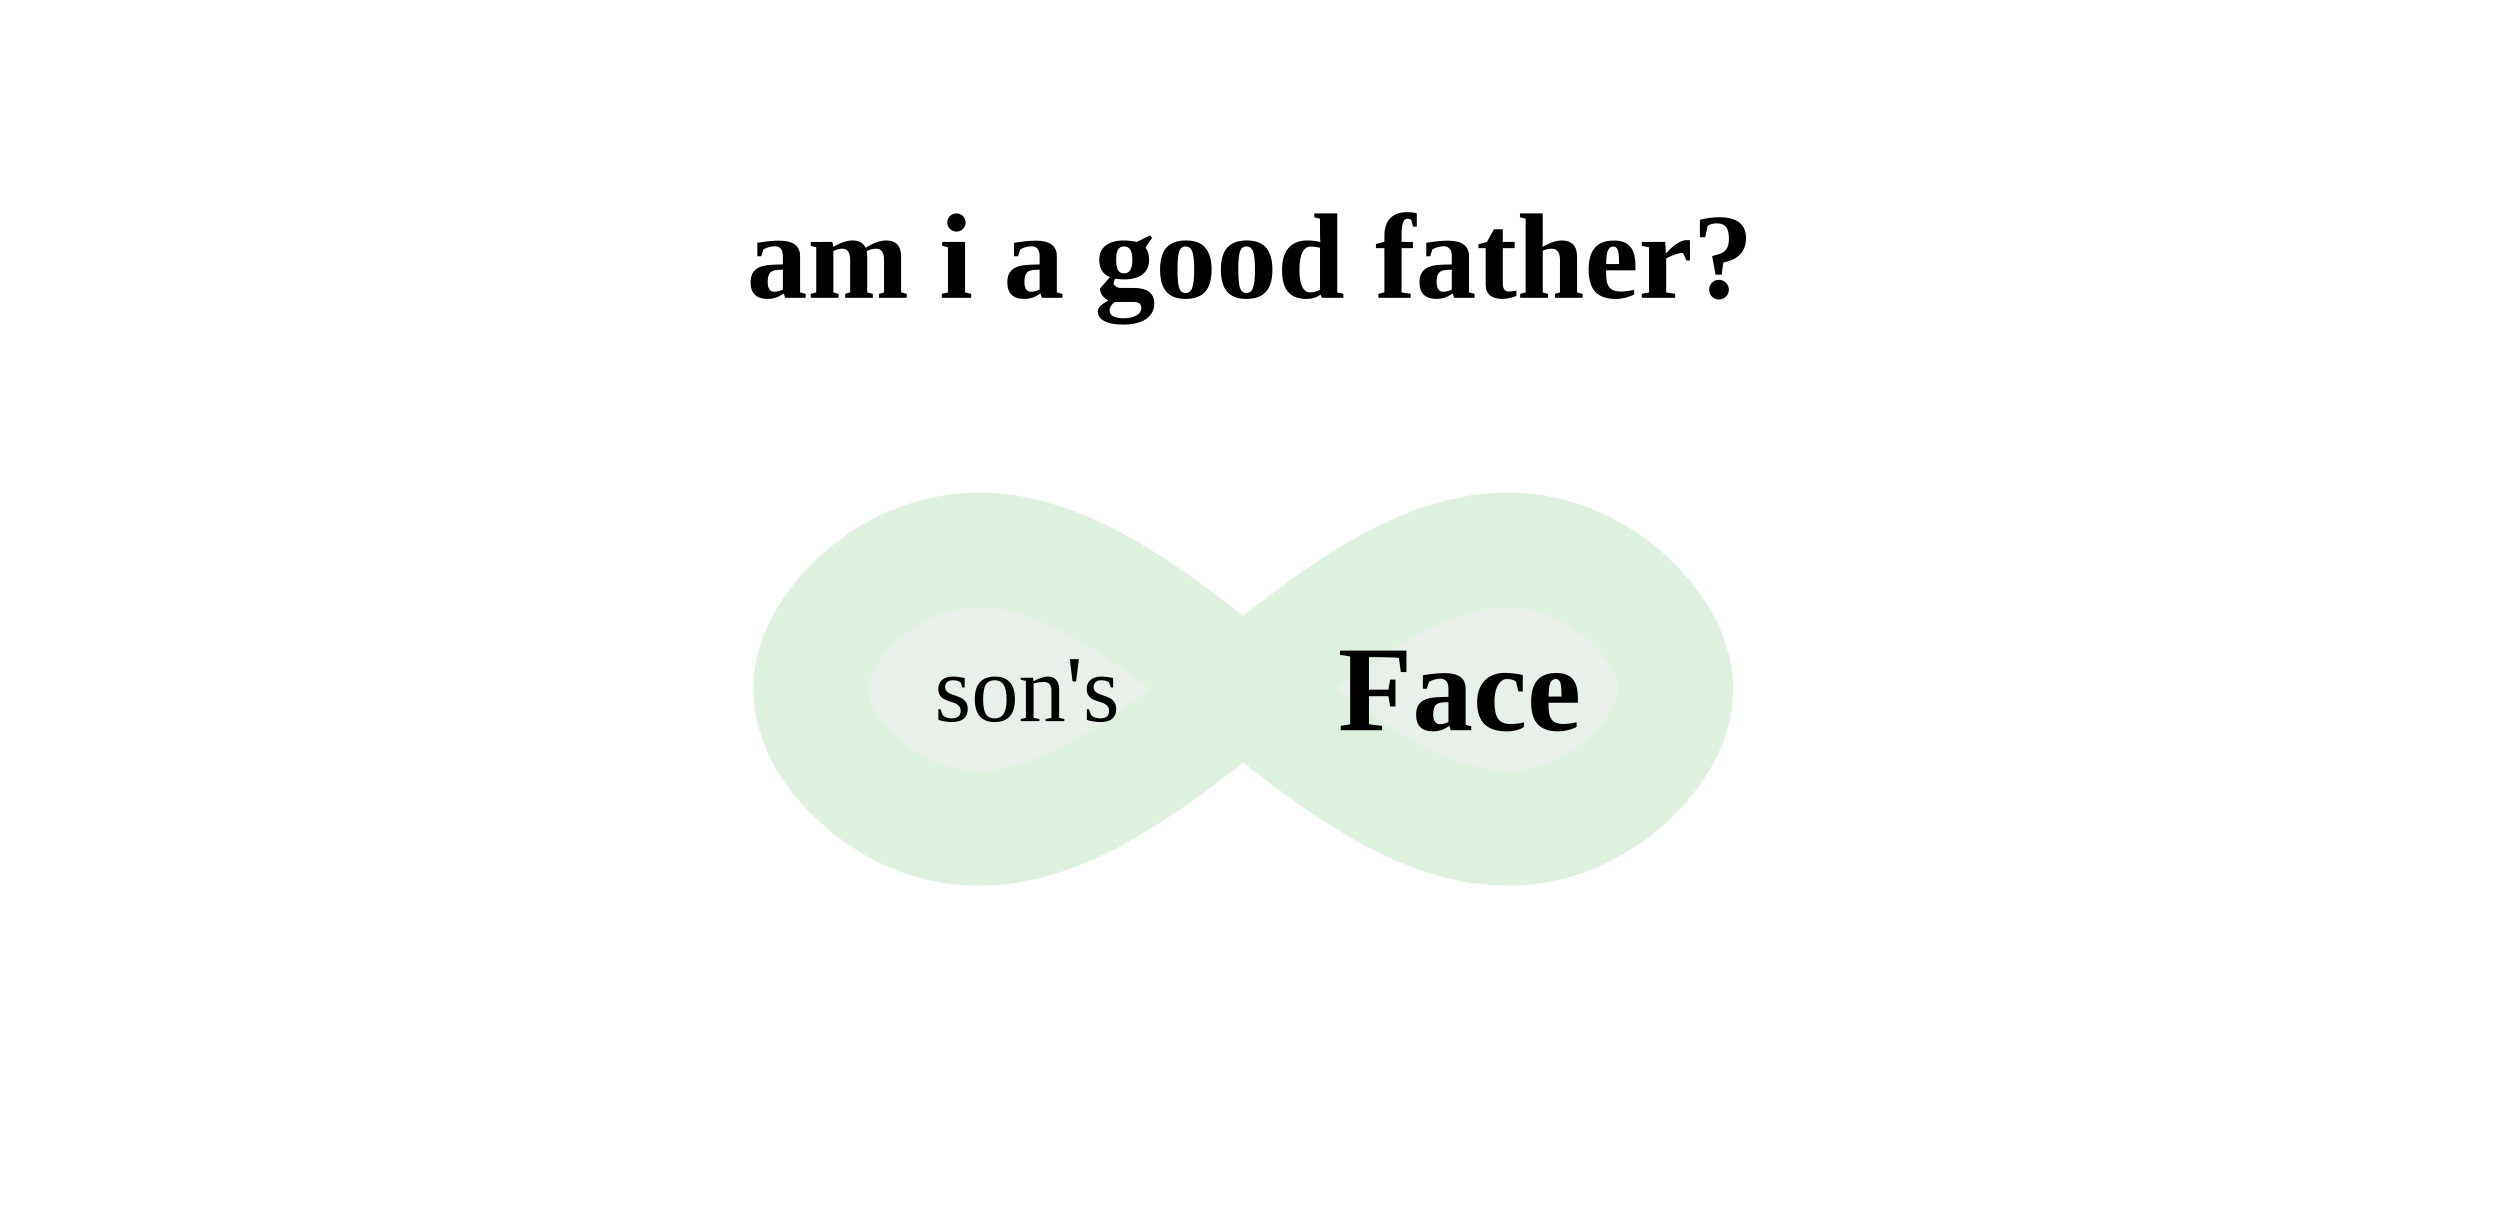
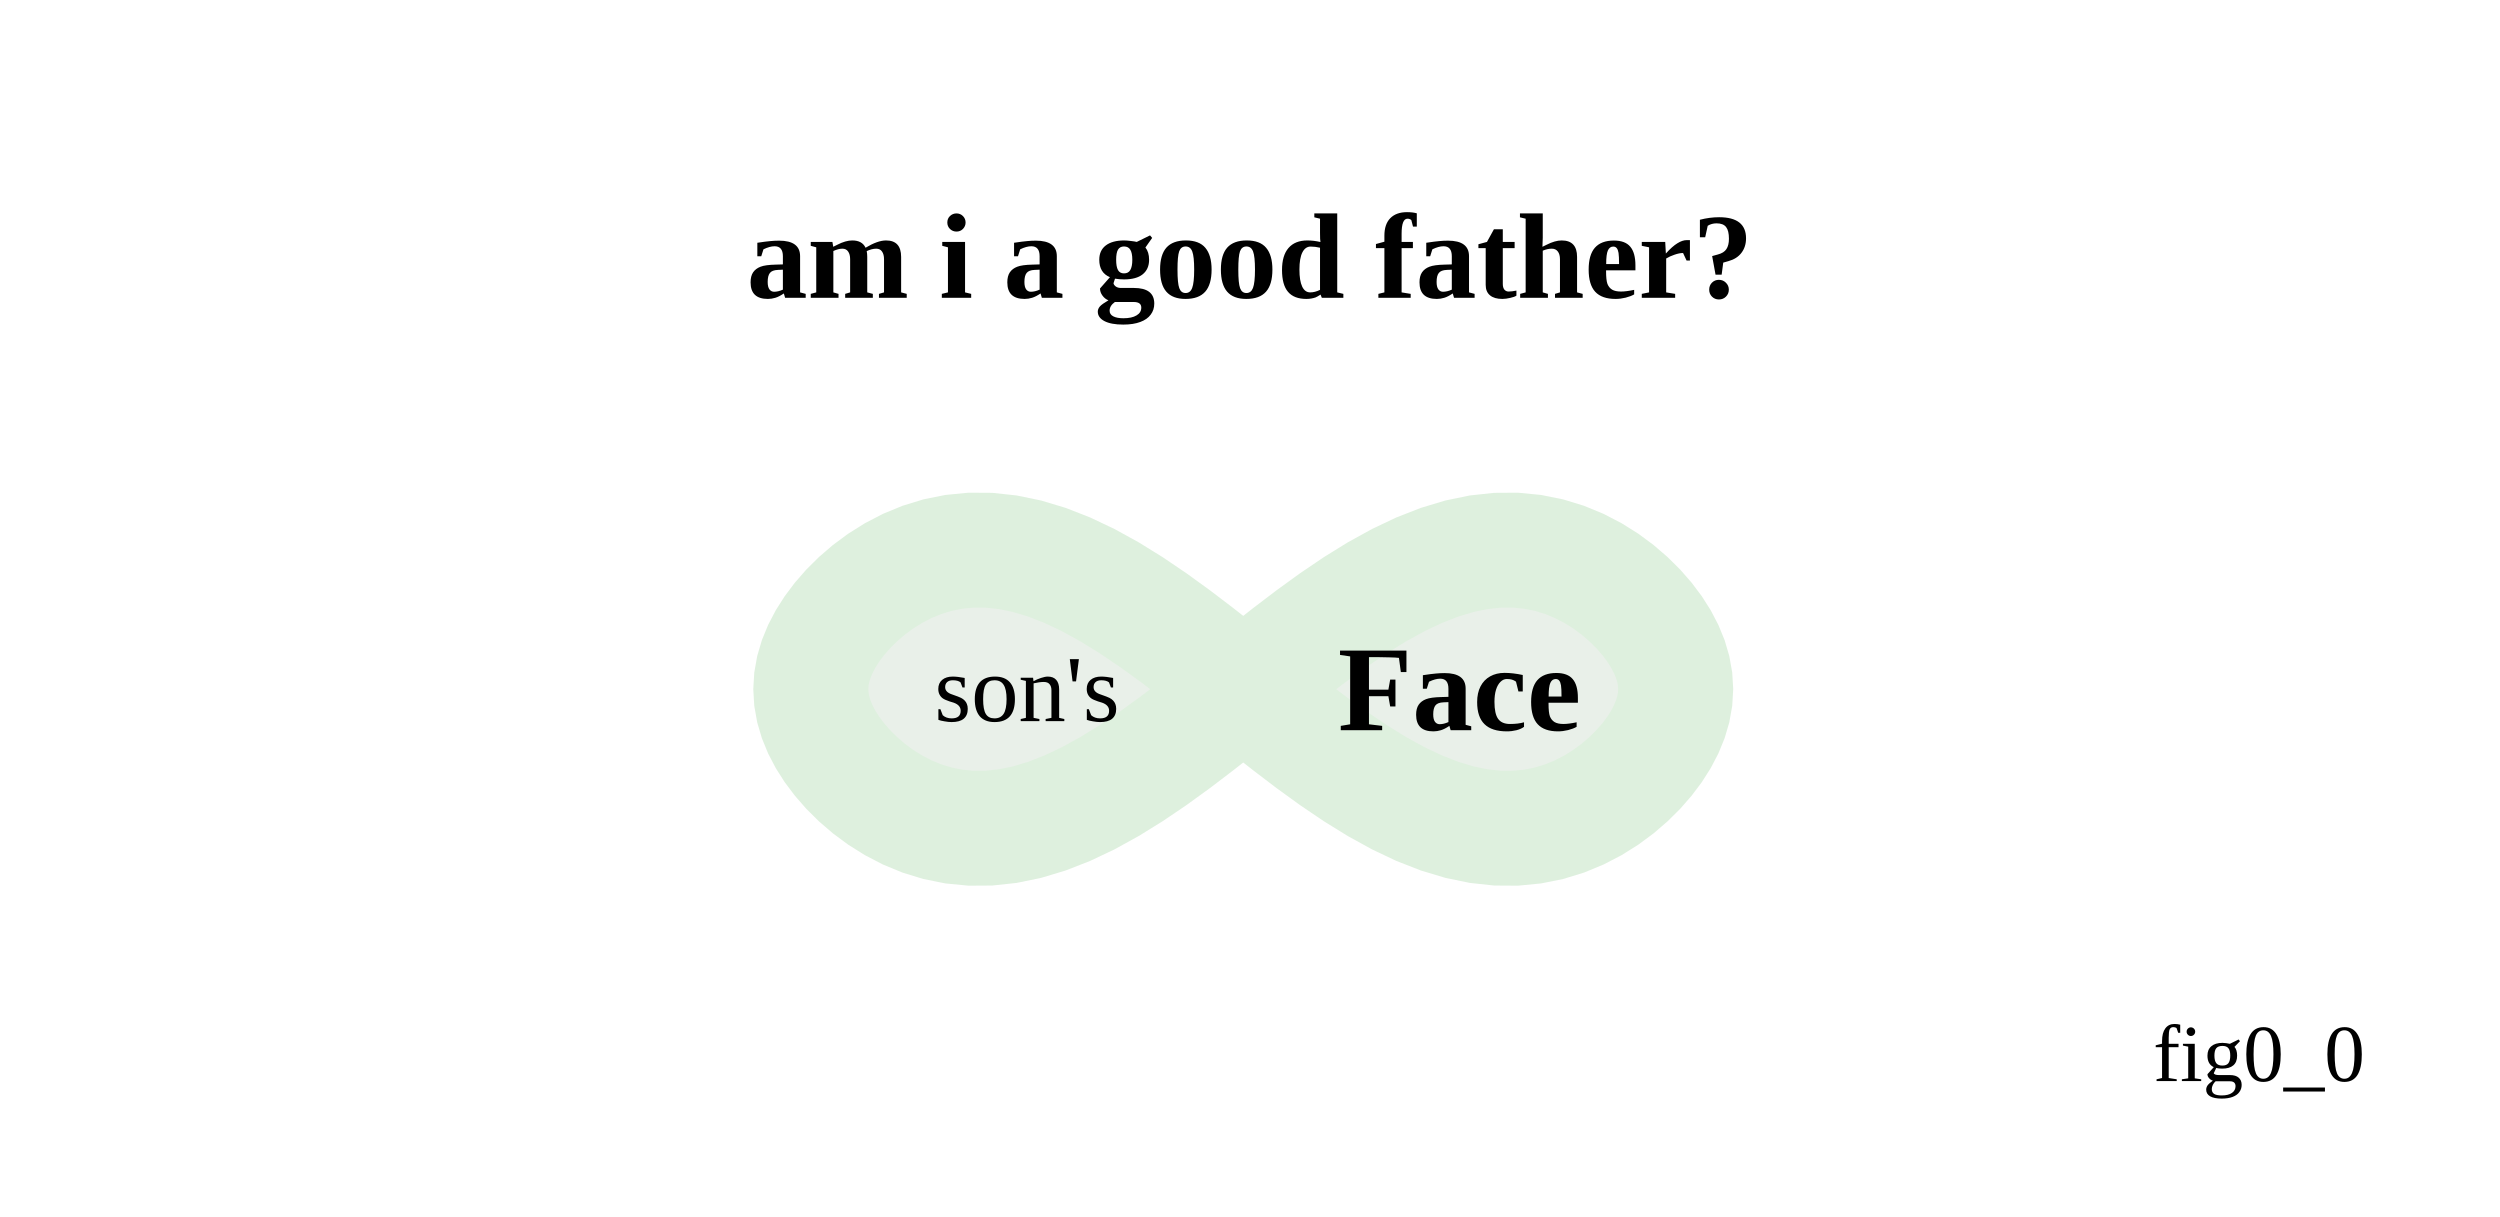
<svg xmlns="http://www.w3.org/2000/svg" width="370" height="180" viewBox="0 0 370 180">
  <defs>
</defs>
  <rect x="0" y="0" width="800" height="600" fill="white" />
  <path d="M248.0,102.0 L247.912,103.475 L247.649,104.954 L247.212,106.438 L246.601,107.929 L245.819,109.426 L244.868,110.923 L243.749,112.411 L242.467,113.88 L241.024,115.312 L239.426,116.688 L237.675,117.984 L235.777,119.176 L233.737,120.235 L231.561,121.133 L229.255,121.84 L226.824,122.33 L224.277,122.578 L221.618,122.562 L218.857,122.265 L216.0,121.676 L213.055,120.79 L210.031,119.608 L206.936,118.14 L203.777,116.401 L200.564,114.414 L197.306,112.21 L194.012,109.824 L190.69,107.296 L187.35,104.673 L184,102 L180.65,99.327 L177.31,96.704 L173.988,94.176 L170.694,91.79 L167.436,89.586 L164.223,87.599 L161.064,85.86 L157.969,84.392 L154.945,83.21 L152.0,82.324 L149.143,81.735 L146.382,81.438 L143.723,81.422 L141.176,81.67 L138.745,82.16 L136.439,82.867 L134.263,83.765 L132.223,84.824 L130.325,86.016 L128.574,87.312 L126.976,88.688 L125.533,90.12 L124.251,91.589 L123.132,93.077 L122.181,94.574 L121.399,96.071 L120.788,97.562 L120.351,99.046 L120.088,100.525 L120.0,102 L120.088,103.475 L120.351,104.954 L120.788,106.438 L121.399,107.929 L122.181,109.426 L123.132,110.923 L124.251,112.411 L125.533,113.88 L126.976,115.312 L128.574,116.688 L130.325,117.984 L132.223,119.176 L134.263,120.235 L136.439,121.133 L138.745,121.84 L141.176,122.33 L143.723,122.578 L146.382,122.562 L149.143,122.265 L152,121.676 L154.945,120.79 L157.969,119.608 L161.064,118.14 L164.223,116.401 L167.436,114.414 L170.694,112.21 L173.988,109.824 L177.31,107.296 L180.65,104.673 L184.0,102 L187.35,99.327 L190.69,96.704 L194.012,94.176 L197.306,91.79 L200.564,89.586 L203.777,87.599 L206.936,85.86 L210.031,84.392 L213.055,83.21 L216.0,82.324 L218.857,81.735 L221.618,81.438 L224.277,81.422 L226.824,81.67 L229.255,82.16 L231.561,82.867 L233.737,83.765 L235.777,84.824 L237.675,86.016 L239.426,87.312 L241.024,88.688 L242.467,90.12 L243.749,91.589 L244.868,93.077 L245.819,94.574 L246.601,96.071 L247.212,97.562 L247.649,99.046 L247.912,100.525 L248.0,102 Z" fill="#E9F0E9" stroke="#DEF0DE" stroke-width="17" fill-rule="evenodd" />
  <text x="216.0" y="102.0" font-size="18" fill="black" font-weight="bold" text-anchor="middle" dominant-baseline="central">Face</text>
  <text x="152.0" y="102.0" font-size="14" fill="black" text-anchor="middle" dominant-baseline="central">son's</text>
  <text x="185.0" y="38" font-size="18" fill="black" font-weight="bold" text-anchor="middle" dominant-baseline="central">am i a good father?</text>
+   <text x="350" y="160" font-size="12" text-anchor="end" fill="black">fig0_0</text>
</svg>
